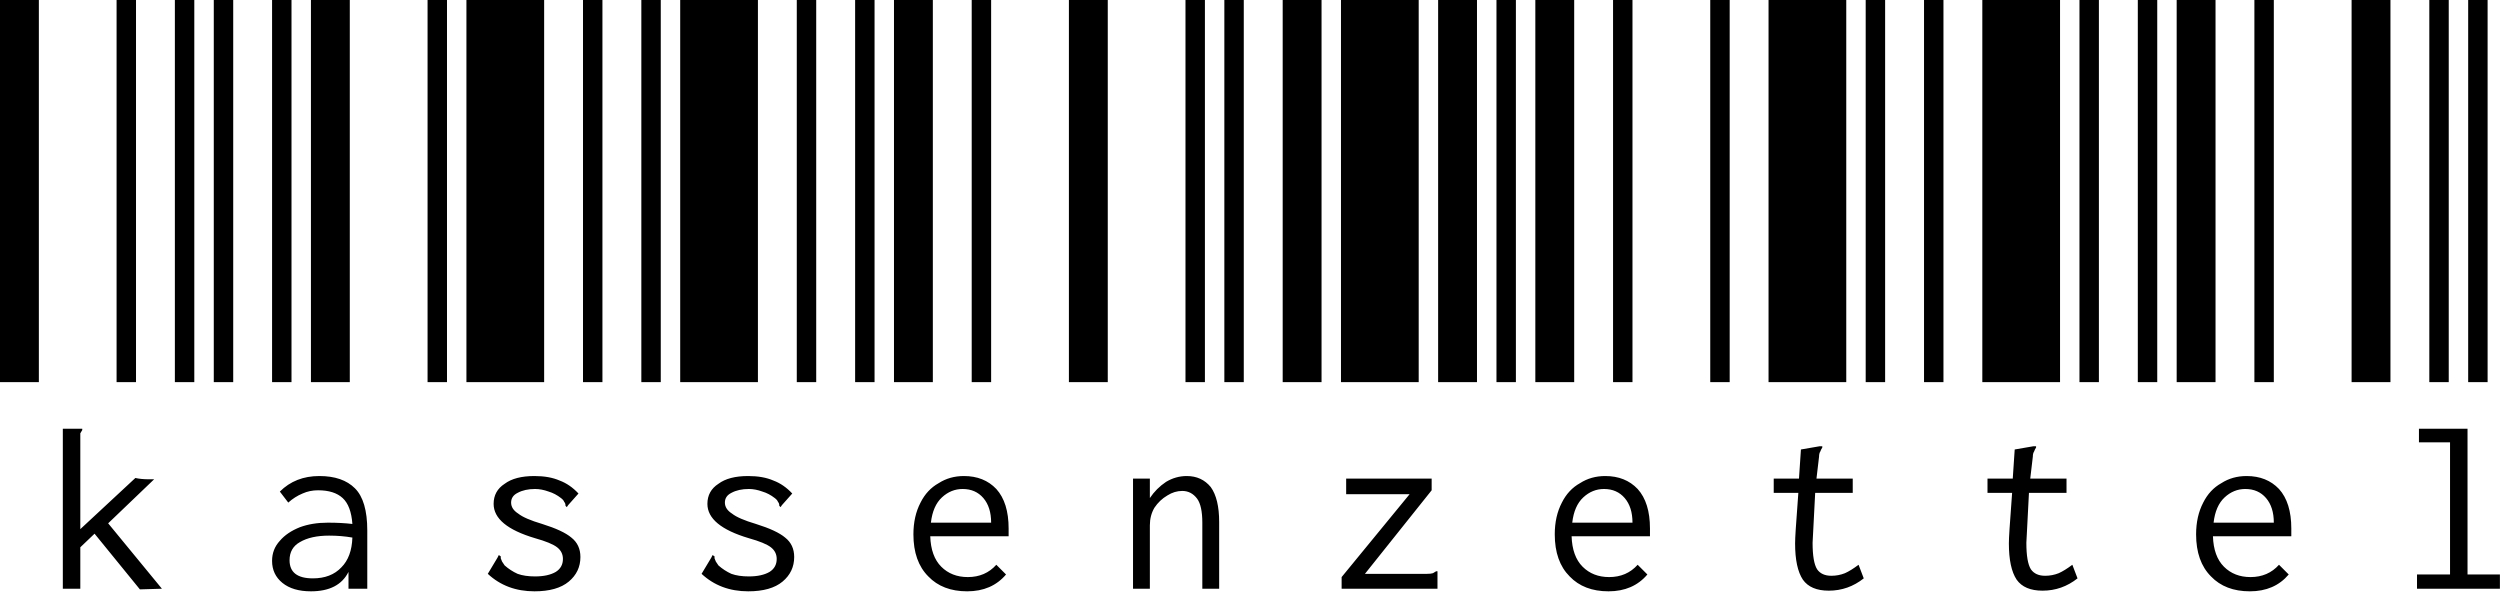
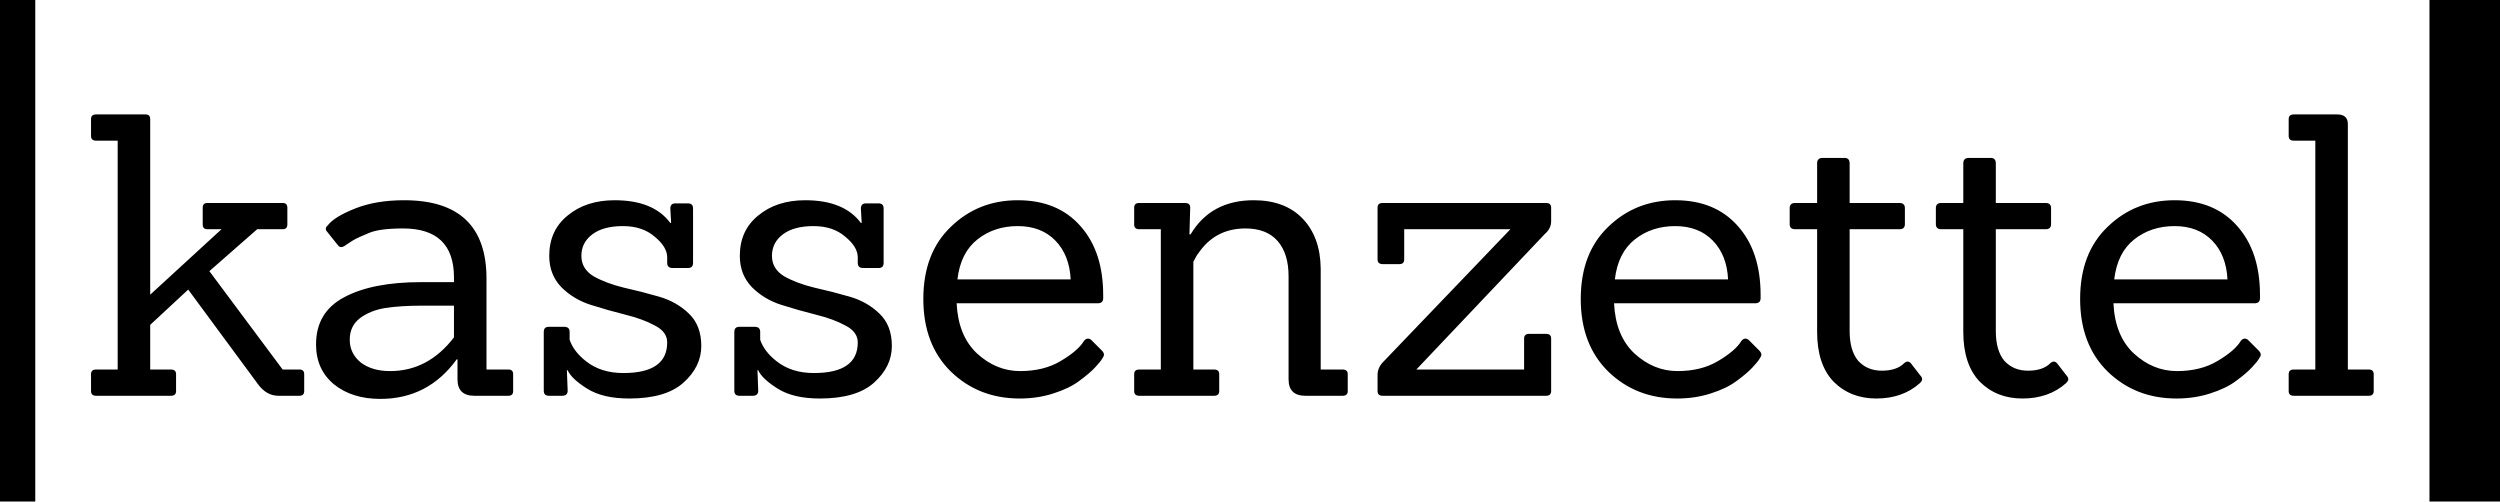
- <svg xmlns="http://www.w3.org/2000/svg" viewBox="0 0 386 92" fill="none">
-   <path d="M0 59V-3.33786e-06H6V59H0ZM18 59V-3.33786e-06H21V59H18ZM27 59V-3.33786e-06H30V59H27ZM14.6 82.4L12.4 84.5V90.9H9.7V66.2H12.7V66.4C12.567 66.6 12.467 66.767 12.4 66.9C12.4 67.1 12.4 67.4 12.4 67.8V81.7L20.9 73.8C21.5 73.933 22.167 74 22.9 74H23.8L16.7 80.8L25 90.9L21.6 91L14.6 82.4ZM33.008 59V-3.33786e-06H36.008V59H33.008ZM42.008 59V-3.33786e-06H45.008V59H42.008ZM48.008 59V-3.33786e-06H54.008V59H48.008ZM49.308 73.5C51.708 73.5 53.541 74.133 54.808 75.4C56.075 76.667 56.708 78.833 56.708 81.9V90.9H53.808V88.3C52.808 90.3 50.874 91.3 48.008 91.3C46.141 91.3 44.675 90.867 43.608 90C42.541 89.133 42.008 88 42.008 86.6C42.008 85.4 42.408 84.367 43.208 83.5C43.941 82.633 44.974 81.933 46.308 81.4C47.575 80.933 49.008 80.7 50.608 80.7C52.008 80.7 53.275 80.767 54.408 80.9C54.275 79.033 53.775 77.7 52.908 76.9C52.041 76.1 50.775 75.7 49.108 75.7C48.241 75.7 47.441 75.867 46.708 76.2C45.908 76.533 45.175 77 44.508 77.6L43.208 75.9C44.808 74.3 46.841 73.5 49.308 73.5ZM48.308 89.3C50.175 89.3 51.641 88.733 52.708 87.6C53.775 86.533 54.341 85 54.408 83C53.275 82.8 52.075 82.7 50.808 82.7C48.941 82.7 47.441 83.033 46.308 83.7C45.241 84.3 44.708 85.233 44.708 86.5C44.708 88.367 45.908 89.3 48.308 89.3ZM66.016 59V-3.33786e-06H69.016V59H66.016ZM72.016 59V-3.33786e-06H84.016V59H72.016ZM90.016 59V-3.33786e-06H93.016V59H90.016ZM82.516 91.3C79.649 91.3 77.249 90.4 75.316 88.6L76.816 86.1L77.016 85.7L77.316 85.9C77.316 85.967 77.316 86.067 77.316 86.2C77.382 86.4 77.449 86.567 77.516 86.7C77.649 86.9 77.782 87.1 77.916 87.3C78.516 87.833 79.182 88.267 79.916 88.6C80.649 88.867 81.549 89 82.616 89C83.949 89 85.016 88.767 85.816 88.3C86.549 87.833 86.916 87.167 86.916 86.3C86.916 85.567 86.616 84.967 86.016 84.5C85.416 84.033 84.282 83.567 82.616 83.1C78.349 81.833 76.216 80.067 76.216 77.8C76.216 76.467 76.782 75.433 77.916 74.7C78.982 73.9 80.516 73.5 82.516 73.5C84.049 73.5 85.349 73.733 86.416 74.2C87.482 74.6 88.449 75.267 89.316 76.2L87.716 78L87.516 78.3L87.316 78.1C87.316 77.833 87.249 77.633 87.116 77.5C87.049 77.3 86.882 77.1 86.616 76.9C86.016 76.433 85.382 76.1 84.716 75.9C83.982 75.633 83.282 75.5 82.616 75.5C81.549 75.5 80.649 75.7 79.916 76.1C79.249 76.433 78.916 76.933 78.916 77.6C78.916 78.267 79.282 78.833 80.016 79.3C80.682 79.833 81.916 80.367 83.716 80.9C85.849 81.567 87.349 82.267 88.216 83C89.149 83.733 89.616 84.733 89.616 86C89.616 87.533 89.016 88.8 87.816 89.8C86.616 90.8 84.849 91.3 82.516 91.3ZM99.023 59V-3.33786e-06H102.023V59H99.023ZM105.023 59V-3.33786e-06H117.023V59H105.023ZM123.023 59V-3.33786e-06H126.023V59H123.023ZM115.523 91.3C112.657 91.3 110.257 90.4 108.323 88.6L109.823 86.1L110.023 85.7L110.323 85.9C110.323 85.967 110.323 86.067 110.323 86.2C110.39 86.4 110.457 86.567 110.523 86.7C110.657 86.9 110.79 87.1 110.923 87.3C111.523 87.833 112.19 88.267 112.923 88.6C113.657 88.867 114.557 89 115.623 89C116.957 89 118.023 88.767 118.823 88.3C119.557 87.833 119.923 87.167 119.923 86.3C119.923 85.567 119.623 84.967 119.023 84.5C118.423 84.033 117.29 83.567 115.623 83.1C111.357 81.833 109.223 80.067 109.223 77.8C109.223 76.467 109.79 75.433 110.923 74.7C111.99 73.9 113.523 73.5 115.523 73.5C117.057 73.5 118.357 73.733 119.423 74.2C120.49 74.6 121.457 75.267 122.323 76.2L120.723 78L120.523 78.3L120.323 78.1C120.323 77.833 120.257 77.633 120.123 77.5C120.057 77.3 119.89 77.1 119.623 76.9C119.023 76.433 118.39 76.1 117.723 75.9C116.99 75.633 116.29 75.5 115.623 75.5C114.557 75.5 113.657 75.7 112.923 76.1C112.257 76.433 111.923 76.933 111.923 77.6C111.923 78.267 112.29 78.833 113.023 79.3C113.69 79.833 114.923 80.367 116.723 80.9C118.857 81.567 120.357 82.267 121.223 83C122.157 83.733 122.623 84.733 122.623 86C122.623 87.533 122.023 88.8 120.823 89.8C119.623 90.8 117.857 91.3 115.523 91.3ZM132.031 59V-3.33786e-06H135.031V59H132.031ZM138.031 59V-3.33786e-06H144.031V59H138.031ZM150.031 59V-3.33786e-06H153.031V59H150.031ZM149.331 91.3C146.798 91.3 144.798 90.533 143.331 89C141.798 87.467 141.031 85.3 141.031 82.5C141.031 80.633 141.398 79 142.131 77.6C142.798 76.267 143.731 75.267 144.931 74.6C146.065 73.867 147.365 73.5 148.831 73.5C150.898 73.5 152.565 74.167 153.831 75.5C155.098 76.9 155.731 78.933 155.731 81.6C155.731 81.867 155.731 82.267 155.731 82.8H143.631C143.698 84.867 144.265 86.433 145.331 87.5C146.398 88.567 147.765 89.1 149.431 89.1C151.231 89.1 152.698 88.467 153.831 87.2L155.331 88.7C153.865 90.433 151.865 91.3 149.331 91.3ZM153.031 80.7C153.031 79.1 152.631 77.833 151.831 76.9C151.031 75.967 149.965 75.5 148.631 75.5C147.431 75.5 146.365 75.933 145.431 76.8C144.498 77.667 143.931 78.967 143.731 80.7H153.031ZM165.039 59V-3.33786e-06H171.039V59H165.039ZM183.039 59V-3.33786e-06H186.039V59H183.039ZM189.039 59V-3.33786e-06H192.039V59H189.039ZM174.939 73.9H177.539V76.9C178.206 75.9 179.039 75.067 180.039 74.4C181.039 73.8 182.106 73.5 183.239 73.5C184.772 73.5 186.006 74.067 186.939 75.2C187.806 76.4 188.239 78.2 188.239 80.6V90.9H185.639V80.7C185.639 78.967 185.372 77.733 184.839 77C184.239 76.2 183.472 75.8 182.539 75.8C181.739 75.8 180.972 76.033 180.239 76.5C179.439 76.967 178.772 77.6 178.239 78.4C177.772 79.2 177.539 80.1 177.539 81.1V90.9H174.939V73.9ZM198.047 59V-3.33786e-06H204.047V59H198.047ZM207.047 59V-3.33786e-06H219.047V59H207.047ZM222.047 59V-3.33786e-06H228.047V59H222.047ZM207.147 89.1L217.647 76.3H207.847V73.9H221.047V75.7L210.747 88.6H220.347C220.747 88.6 221.047 88.567 221.247 88.5C221.38 88.433 221.547 88.333 221.747 88.2H221.947V90.9H207.147V89.1ZM231.055 59V-3.33786e-06H234.055V59H231.055ZM237.055 59V-3.33786e-06H243.055V59H237.055ZM249.055 59V-3.33786e-06H252.055V59H249.055ZM248.355 91.3C245.821 91.3 243.821 90.533 242.355 89C240.821 87.467 240.055 85.3 240.055 82.5C240.055 80.633 240.421 79 241.155 77.6C241.821 76.267 242.755 75.267 243.955 74.6C245.088 73.867 246.388 73.5 247.855 73.5C249.921 73.5 251.588 74.167 252.855 75.5C254.121 76.9 254.755 78.933 254.755 81.6C254.755 81.867 254.755 82.267 254.755 82.8H242.655C242.721 84.867 243.288 86.433 244.355 87.5C245.421 88.567 246.788 89.1 248.455 89.1C250.255 89.1 251.721 88.467 252.855 87.2L254.355 88.7C252.888 90.433 250.888 91.3 248.355 91.3ZM252.055 80.7C252.055 79.1 251.655 77.833 250.855 76.9C250.055 75.967 248.988 75.5 247.655 75.5C246.455 75.5 245.388 75.933 244.455 76.8C243.521 77.667 242.955 78.967 242.755 80.7H252.055ZM264.062 59V-3.33786e-06H267.063V59H264.062ZM273.063 59V-3.33786e-06H285.063V59H273.063ZM288.063 59V-3.33786e-06H291.063V59H288.063ZM287.763 89.3C286.163 90.567 284.363 91.2 282.363 91.2C280.496 91.2 279.163 90.633 278.363 89.5C277.563 88.3 277.163 86.433 277.163 83.9C277.163 83.433 277.196 82.7 277.262 81.7L277.663 76.1H273.863V73.9H277.763L278.063 69.4L280.963 68.9H281.363V69.1C281.229 69.3 281.129 69.5 281.063 69.7C280.929 69.9 280.863 70.167 280.863 70.5L280.463 73.9H286.063V76.1H280.263L279.963 81.9C279.896 82.9 279.863 83.533 279.863 83.8C279.863 85.8 280.096 87.167 280.563 87.9C281.029 88.567 281.763 88.9 282.763 88.9C283.496 88.9 284.196 88.767 284.863 88.5C285.463 88.233 286.163 87.8 286.963 87.2L287.763 89.3ZM297.07 59V-3.33786e-06H300.07V59H297.07ZM306.07 59V-3.33786e-06H318.07V59H306.07ZM321.07 59V-3.33786e-06H324.07V59H321.07ZM320.77 89.3C319.17 90.567 317.37 91.2 315.37 91.2C313.504 91.2 312.17 90.633 311.37 89.5C310.57 88.3 310.17 86.433 310.17 83.9C310.17 83.433 310.204 82.7 310.27 81.7L310.67 76.1H306.87V73.9H310.77L311.07 69.4L313.97 68.9H314.37V69.1C314.237 69.3 314.137 69.5 314.07 69.7C313.937 69.9 313.87 70.167 313.87 70.5L313.47 73.9H319.07V76.1H313.27L312.97 81.9C312.904 82.9 312.87 83.533 312.87 83.8C312.87 85.8 313.104 87.167 313.57 87.9C314.037 88.567 314.77 88.9 315.77 88.9C316.504 88.9 317.204 88.767 317.87 88.5C318.47 88.233 319.17 87.8 319.97 87.2L320.77 89.3ZM330.078 59V-3.33786e-06H333.078V59H330.078ZM336.078 59V-3.33786e-06H342.078V59H336.078ZM348.078 59V-3.33786e-06H351.078V59H348.078ZM347.378 91.3C344.845 91.3 342.845 90.533 341.378 89C339.845 87.467 339.078 85.3 339.078 82.5C339.078 80.633 339.445 79 340.178 77.6C340.845 76.267 341.778 75.267 342.978 74.6C344.111 73.867 345.411 73.5 346.878 73.5C348.945 73.5 350.611 74.167 351.878 75.5C353.145 76.9 353.778 78.933 353.778 81.6C353.778 81.867 353.778 82.267 353.778 82.8H341.678C341.745 84.867 342.311 86.433 343.378 87.5C344.445 88.567 345.811 89.1 347.478 89.1C349.278 89.1 350.745 88.467 351.878 87.2L353.378 88.7C351.911 90.433 349.911 91.3 347.378 91.3ZM351.078 80.7C351.078 79.1 350.678 77.833 349.878 76.9C349.078 75.967 348.011 75.5 346.678 75.5C345.478 75.5 344.411 75.933 343.478 76.8C342.545 77.667 341.978 78.967 341.778 80.7H351.078ZM363.086 59V-3.33786e-06H369.086V59H363.086ZM375.086 59V-3.33786e-06H378.086V59H375.086ZM381.086 59V-3.33786e-06H384.086V59H381.086ZM373.186 88.7H378.286V68.3H373.486V66.2H380.986V88.7H385.986V90.9H373.186V88.7Z" fill="black" />
+ <svg xmlns="http://www.w3.org/2000/svg" width="638" height="128" viewBox="0 0 638 128" fill="none">
+   <path d="M9 128H0V0H9V128ZM638 128H620V0H638V128ZM103.153 51.1C117.153 51.1 124.153 57.767 124.153 71.1V94.3H129.754C130.554 94.3 130.953 94.7 130.953 95.5V99.8C130.953 100.6 130.554 101 129.754 101H121.054C118.187 101 116.754 99.6 116.754 96.8V91.7H116.554C111.687 98.433 105.187 101.8 97.054 101.8C92.254 101.8 88.321 100.566 85.254 98.1C82.187 95.566 80.653 92.167 80.653 87.9C80.653 82.434 83.021 78.434 87.754 75.9C92.554 73.3 99.12 72 107.453 72H115.854V70.8C115.853 62.467 111.52 58.3 102.854 58.3C98.787 58.3 95.854 58.7 94.054 59.5C92.254 60.233 90.953 60.833 90.153 61.3C89.42 61.767 88.853 62.134 88.453 62.4C87.453 63.2 86.721 63.266 86.254 62.6L83.453 59.1C82.987 58.566 83.054 58.033 83.653 57.5C84.787 56.033 87.12 54.6 90.653 53.2C94.187 51.8 98.353 51.1 103.153 51.1ZM156.868 51.1C163.468 51.1 168.202 53.034 171.068 56.9H171.269C171.135 54.503 171.068 53.269 171.068 53.2C171.068 52.334 171.502 51.901 172.368 51.9H175.568C176.435 51.9 176.868 52.334 176.868 53.2V67.1C176.868 67.966 176.435 68.4 175.568 68.4H171.668C170.735 68.4 170.269 67.966 170.269 67.1V65.7C170.269 63.9 169.202 62.134 167.068 60.4C165.002 58.6 162.302 57.7 158.969 57.7C155.635 57.7 153.035 58.4 151.168 59.8C149.301 61.2 148.368 63.033 148.368 65.3C148.368 67.5 149.402 69.233 151.469 70.5C153.602 71.7 156.168 72.667 159.168 73.4C162.168 74.067 165.168 74.834 168.168 75.7C171.168 76.567 173.702 78 175.769 80C177.902 82 178.969 84.767 178.969 88.3C178.969 91.833 177.435 94.967 174.368 97.7C171.368 100.367 166.768 101.7 160.568 101.7C156.102 101.7 152.535 100.867 149.868 99.2C147.202 97.534 145.535 95.967 144.868 94.5H144.668C144.801 97.767 144.868 99.5 144.868 99.7C144.868 100.567 144.402 101 143.469 101H140.068C139.202 101 138.769 100.567 138.769 99.7V84.7C138.769 83.834 139.202 83.4 140.068 83.4H143.969C144.902 83.4 145.368 83.834 145.368 84.7V86.7C146.035 88.7 147.435 90.534 149.568 92.2C152.102 94.2 155.268 95.2 159.068 95.2C166.535 95.2 170.268 92.6 170.269 87.4C170.269 85.6 169.235 84.166 167.168 83.1C165.101 81.966 162.568 81.033 159.568 80.3C156.635 79.567 153.702 78.733 150.769 77.8C147.835 76.867 145.335 75.367 143.269 73.3C141.202 71.166 140.168 68.5 140.168 65.3C140.168 60.967 141.735 57.533 144.868 55C148.001 52.4 152.002 51.1 156.868 51.1ZM205.501 51.1C212.101 51.1 216.835 53.034 219.701 56.9H219.901C219.768 54.503 219.701 53.269 219.701 53.2C219.701 52.334 220.134 51.901 221.001 51.9H224.201C225.068 51.9 225.501 52.334 225.501 53.2V67.1C225.501 67.966 225.068 68.4 224.201 68.4H220.301C219.368 68.4 218.901 67.966 218.901 67.1V65.7C218.901 63.9 217.834 62.134 215.701 60.4C213.635 58.6 210.935 57.7 207.602 57.7C204.268 57.7 201.667 58.4 199.801 59.8C197.934 61.2 197.001 63.033 197.001 65.3C197.001 67.5 198.035 69.233 200.102 70.5C202.235 71.7 204.801 72.667 207.801 73.4C210.801 74.067 213.801 74.834 216.801 75.7C219.801 76.567 222.335 78 224.401 80C226.535 82 227.602 84.767 227.602 88.3C227.602 91.833 226.068 94.967 223.001 97.7C220.001 100.367 215.401 101.7 209.201 101.7C204.735 101.7 201.168 100.867 198.501 99.2C195.834 97.534 194.168 95.967 193.501 94.5H193.301C193.434 97.767 193.501 99.5 193.501 99.7C193.501 100.567 193.035 101 192.102 101H188.701C187.835 101 187.401 100.567 187.401 99.7V84.7C187.401 83.834 187.835 83.4 188.701 83.4H192.602C193.535 83.4 194.001 83.834 194.001 84.7V86.7C194.668 88.7 196.068 90.534 198.201 92.2C200.734 94.2 203.901 95.2 207.701 95.2C215.168 95.2 218.901 92.6 218.901 87.4C218.901 85.6 217.867 84.166 215.801 83.1C213.734 81.966 211.201 81.033 208.201 80.3C205.268 79.567 202.335 78.733 199.401 77.8C196.468 76.867 193.968 75.367 191.901 73.3C189.835 71.166 188.801 68.5 188.801 65.3C188.801 60.967 190.368 57.533 193.501 55C196.634 52.4 200.634 51.1 205.501 51.1ZM259.734 51.1C266.534 51.1 271.868 53.3 275.734 57.7C279.601 62.033 281.534 67.9 281.534 75.3V76.1C281.534 76.966 281.067 77.4 280.134 77.4H244.134C244.401 82.933 246.134 87.2 249.334 90.2C252.601 93.2 256.267 94.7 260.334 94.7C264.401 94.7 267.868 93.833 270.734 92.1C273.667 90.366 275.634 88.667 276.634 87C277.167 86.333 277.767 86.234 278.434 86.7L281.134 89.4C281.534 89.8 281.734 90.167 281.734 90.5C281.734 90.767 281.567 91.133 281.234 91.6C280.968 92.066 280.367 92.8 279.434 93.8C278.5 94.8 277.167 95.934 275.434 97.2C273.767 98.467 271.567 99.534 268.834 100.4C266.167 101.267 263.301 101.7 260.234 101.7C253.234 101.7 247.367 99.4 242.634 94.8C237.967 90.2 235.634 84.033 235.634 76.3C235.634 68.5 237.967 62.367 242.634 57.9C247.3 53.367 253.001 51.1 259.734 51.1ZM427.508 51.1C434.308 51.1 439.641 53.3 443.508 57.7C447.374 62.033 449.308 67.9 449.308 75.3V76.1C449.308 76.966 448.841 77.4 447.907 77.4H411.907C412.174 82.933 413.907 87.2 417.107 90.2C420.374 93.2 424.041 94.7 428.107 94.7C432.174 94.7 435.641 93.833 438.508 92.1C441.441 90.366 443.407 88.667 444.407 87C444.941 86.333 445.54 86.234 446.207 86.7L448.907 89.4C449.307 89.8 449.508 90.167 449.508 90.5C449.508 90.767 449.341 91.133 449.008 91.6C448.741 92.066 448.14 92.8 447.207 93.8C446.274 94.8 444.94 95.934 443.207 97.2C441.54 98.467 439.341 99.534 436.607 100.4C433.941 101.267 431.074 101.7 428.008 101.7C421.008 101.7 415.141 99.4 410.407 94.8C405.741 90.2 403.407 84.033 403.407 76.3C403.407 68.5 405.741 62.367 410.407 57.9C415.074 53.367 420.774 51.1 427.508 51.1ZM470.728 40.3C471.594 40.3 472.027 40.767 472.027 41.7V51.8H484.728C485.661 51.8 486.128 52.233 486.128 53.1V57.2C486.128 58.067 485.661 58.5 484.728 58.5H472.027V84.5C472.027 87.833 472.761 90.366 474.228 92.1C475.761 93.766 477.761 94.6 480.228 94.6C482.761 94.6 484.661 93.967 485.928 92.7C486.594 92.1 487.194 92.133 487.728 92.8L490.128 95.9C490.394 96.167 490.527 96.467 490.527 96.8C490.527 97.067 490.328 97.4 489.928 97.8C486.994 100.4 483.295 101.7 478.828 101.7C474.428 101.7 470.794 100.267 467.928 97.4C465.128 94.467 463.728 90.233 463.728 84.7V58.5H458.128C457.195 58.5 456.728 58.067 456.728 57.2V53.1C456.728 52.233 457.195 51.8 458.128 51.8H463.728V41.7C463.728 40.767 464.195 40.3 465.128 40.3H470.728ZM508.032 40.3C508.899 40.3 509.332 40.767 509.332 41.7V51.8H522.032C522.965 51.8 523.432 52.233 523.433 53.1V57.2C523.433 58.067 522.965 58.5 522.032 58.5H509.332V84.5C509.332 87.833 510.066 90.366 511.532 92.1C513.066 93.766 515.066 94.6 517.532 94.6C520.065 94.6 521.966 93.967 523.232 92.7C523.899 92.1 524.499 92.133 525.032 92.8L527.433 95.9C527.699 96.167 527.832 96.467 527.832 96.8C527.832 97.067 527.632 97.4 527.232 97.8C524.299 100.4 520.599 101.7 516.133 101.7C511.733 101.7 508.099 100.267 505.232 97.4C502.432 94.467 501.032 90.233 501.032 84.7V58.5H495.433C494.499 58.5 494.032 58.067 494.032 57.2V53.1C494.032 52.233 494.499 51.8 495.433 51.8H501.032V41.7C501.032 40.767 501.499 40.3 502.433 40.3H508.032ZM554.949 51.1C561.749 51.1 567.083 53.3 570.949 57.7C574.816 62.033 576.749 67.9 576.749 75.3V76.1C576.749 76.966 576.282 77.4 575.349 77.4H539.349C539.615 82.933 541.349 87.2 544.549 90.2C547.815 93.2 551.482 94.7 555.549 94.7C559.615 94.7 563.083 93.833 565.949 92.1C568.882 90.366 570.849 88.667 571.849 87C572.382 86.333 572.982 86.234 573.648 86.7L576.349 89.4C576.749 89.8 576.949 90.167 576.949 90.5C576.949 90.767 576.782 91.133 576.449 91.6C576.183 92.066 575.582 92.8 574.648 93.8C573.715 94.8 572.382 95.934 570.648 97.2C568.982 98.467 566.782 99.534 564.049 100.4C561.382 101.267 558.516 101.7 555.449 101.7C548.449 101.7 542.582 99.4 537.849 94.8C533.182 90.2 530.849 84.033 530.849 76.3C530.849 68.5 533.182 62.367 537.849 57.9C542.515 53.367 548.216 51.1 554.949 51.1ZM37.132 29.2C37.932 29.2 38.332 29.601 38.332 30.4V75.2L56.531 58.5H52.932C52.132 58.5 51.731 58.1 51.731 57.3V53C51.731 52.2 52.132 51.8 52.932 51.8H72.132C72.932 51.8 73.332 52.2 73.332 53V57.3C73.332 58.1 72.932 58.5 72.132 58.5H65.632L53.432 69.2L72.132 94.3H76.432C77.232 94.3 77.632 94.7 77.632 95.5V99.8C77.632 100.6 77.232 101 76.432 101H71.031C68.965 101 67.198 99.967 65.731 97.9L48.031 73.9L38.332 82.9V94.3H43.632C44.498 94.3 44.932 94.7 44.932 95.5V99.8C44.932 100.6 44.498 101 43.632 101H24.531C23.665 101 23.231 100.6 23.231 99.8V95.5C23.231 94.7 23.665 94.3 24.531 94.3H30.031V35.9H24.531C23.665 35.9 23.232 35.5 23.231 34.7V30.4C23.231 29.601 23.665 29.2 24.531 29.2H37.132ZM319.942 51.1C325.276 51.1 329.442 52.667 332.442 55.8C335.442 58.933 336.976 63.167 337.043 68.5V94.3H342.643C343.509 94.3 343.942 94.7 343.942 95.5V99.8C343.942 100.6 343.509 101 342.643 101H333.143C330.276 101 328.843 99.6 328.843 96.8V70.5C328.843 66.633 327.91 63.633 326.043 61.5C324.176 59.367 321.443 58.3 317.843 58.3C312.71 58.3 308.709 60.4 305.843 64.6C305.509 65 305.076 65.733 304.543 66.8V94.3H309.843C310.709 94.3 311.143 94.7 311.143 95.5V99.8C311.143 100.6 310.709 101 309.843 101H290.742C289.876 101 289.442 100.6 289.442 99.8V95.5C289.442 94.7 289.876 94.3 290.742 94.3H296.242V58.5H290.742C289.876 58.5 289.442 58.1 289.442 57.3V53C289.442 52.2 289.876 51.8 290.742 51.8H302.442C303.309 51.8 303.742 52.2 303.742 53L303.543 59.8H303.843C307.309 54 312.676 51.1 319.942 51.1ZM394.552 51.8C395.418 51.8 395.852 52.2 395.852 53V56.5C395.852 57.7 395.319 58.767 394.252 59.7L361.452 94.3H388.952V86.4C388.952 85.6 389.385 85.2 390.252 85.2H394.552C395.418 85.2 395.852 85.6 395.852 86.4V99.8C395.852 100.6 395.418 101 394.552 101H352.852C351.985 101 351.552 100.6 351.552 99.8V95.7C351.552 94.433 352.052 93.3 353.052 92.3L385.452 58.5H358.352V66.2C358.351 67 357.952 67.4 357.152 67.4H352.852C351.985 67.4 351.552 67 351.552 66.2V53C351.552 52.2 351.985 51.8 352.852 51.8H394.552ZM596.472 29.2C598.272 29.2 599.172 30.034 599.172 31.7V94.3H604.472C605.338 94.3 605.771 94.7 605.771 95.5V99.8C605.771 100.6 605.338 101 604.472 101H585.371C584.505 101 584.071 100.6 584.071 99.8V95.5C584.071 94.7 584.505 94.3 585.371 94.3H590.871V35.9H585.371C584.505 35.9 584.071 35.5 584.071 34.7V30.4C584.071 29.601 584.505 29.2 585.371 29.2H596.472ZM107.953 78C104.087 78 100.887 78.2 98.353 78.6C95.82 79 93.653 79.867 91.853 81.2C90.12 82.534 89.254 84.367 89.254 86.7C89.254 89.033 90.187 90.967 92.054 92.5C93.987 93.967 96.487 94.7 99.554 94.7C106.02 94.7 111.454 91.833 115.854 86.1V78H107.953ZM259.734 57.7C255.734 57.7 252.3 58.833 249.434 61.1C246.567 63.366 244.867 66.767 244.334 71.3H273.234C273.034 67.167 271.734 63.867 269.334 61.4C266.934 58.934 263.734 57.7 259.734 57.7ZM427.508 57.7C423.508 57.7 420.074 58.833 417.207 61.1C414.34 63.366 412.641 66.767 412.107 71.3H441.008C440.808 67.167 439.507 63.867 437.107 61.4C434.708 58.934 431.508 57.7 427.508 57.7ZM554.949 57.7C550.949 57.7 547.515 58.833 544.648 61.1C541.782 63.366 540.082 66.767 539.549 71.3H568.449C568.249 67.167 566.949 63.867 564.549 61.4C562.149 58.934 558.949 57.7 554.949 57.7Z" fill="black" />
</svg>
